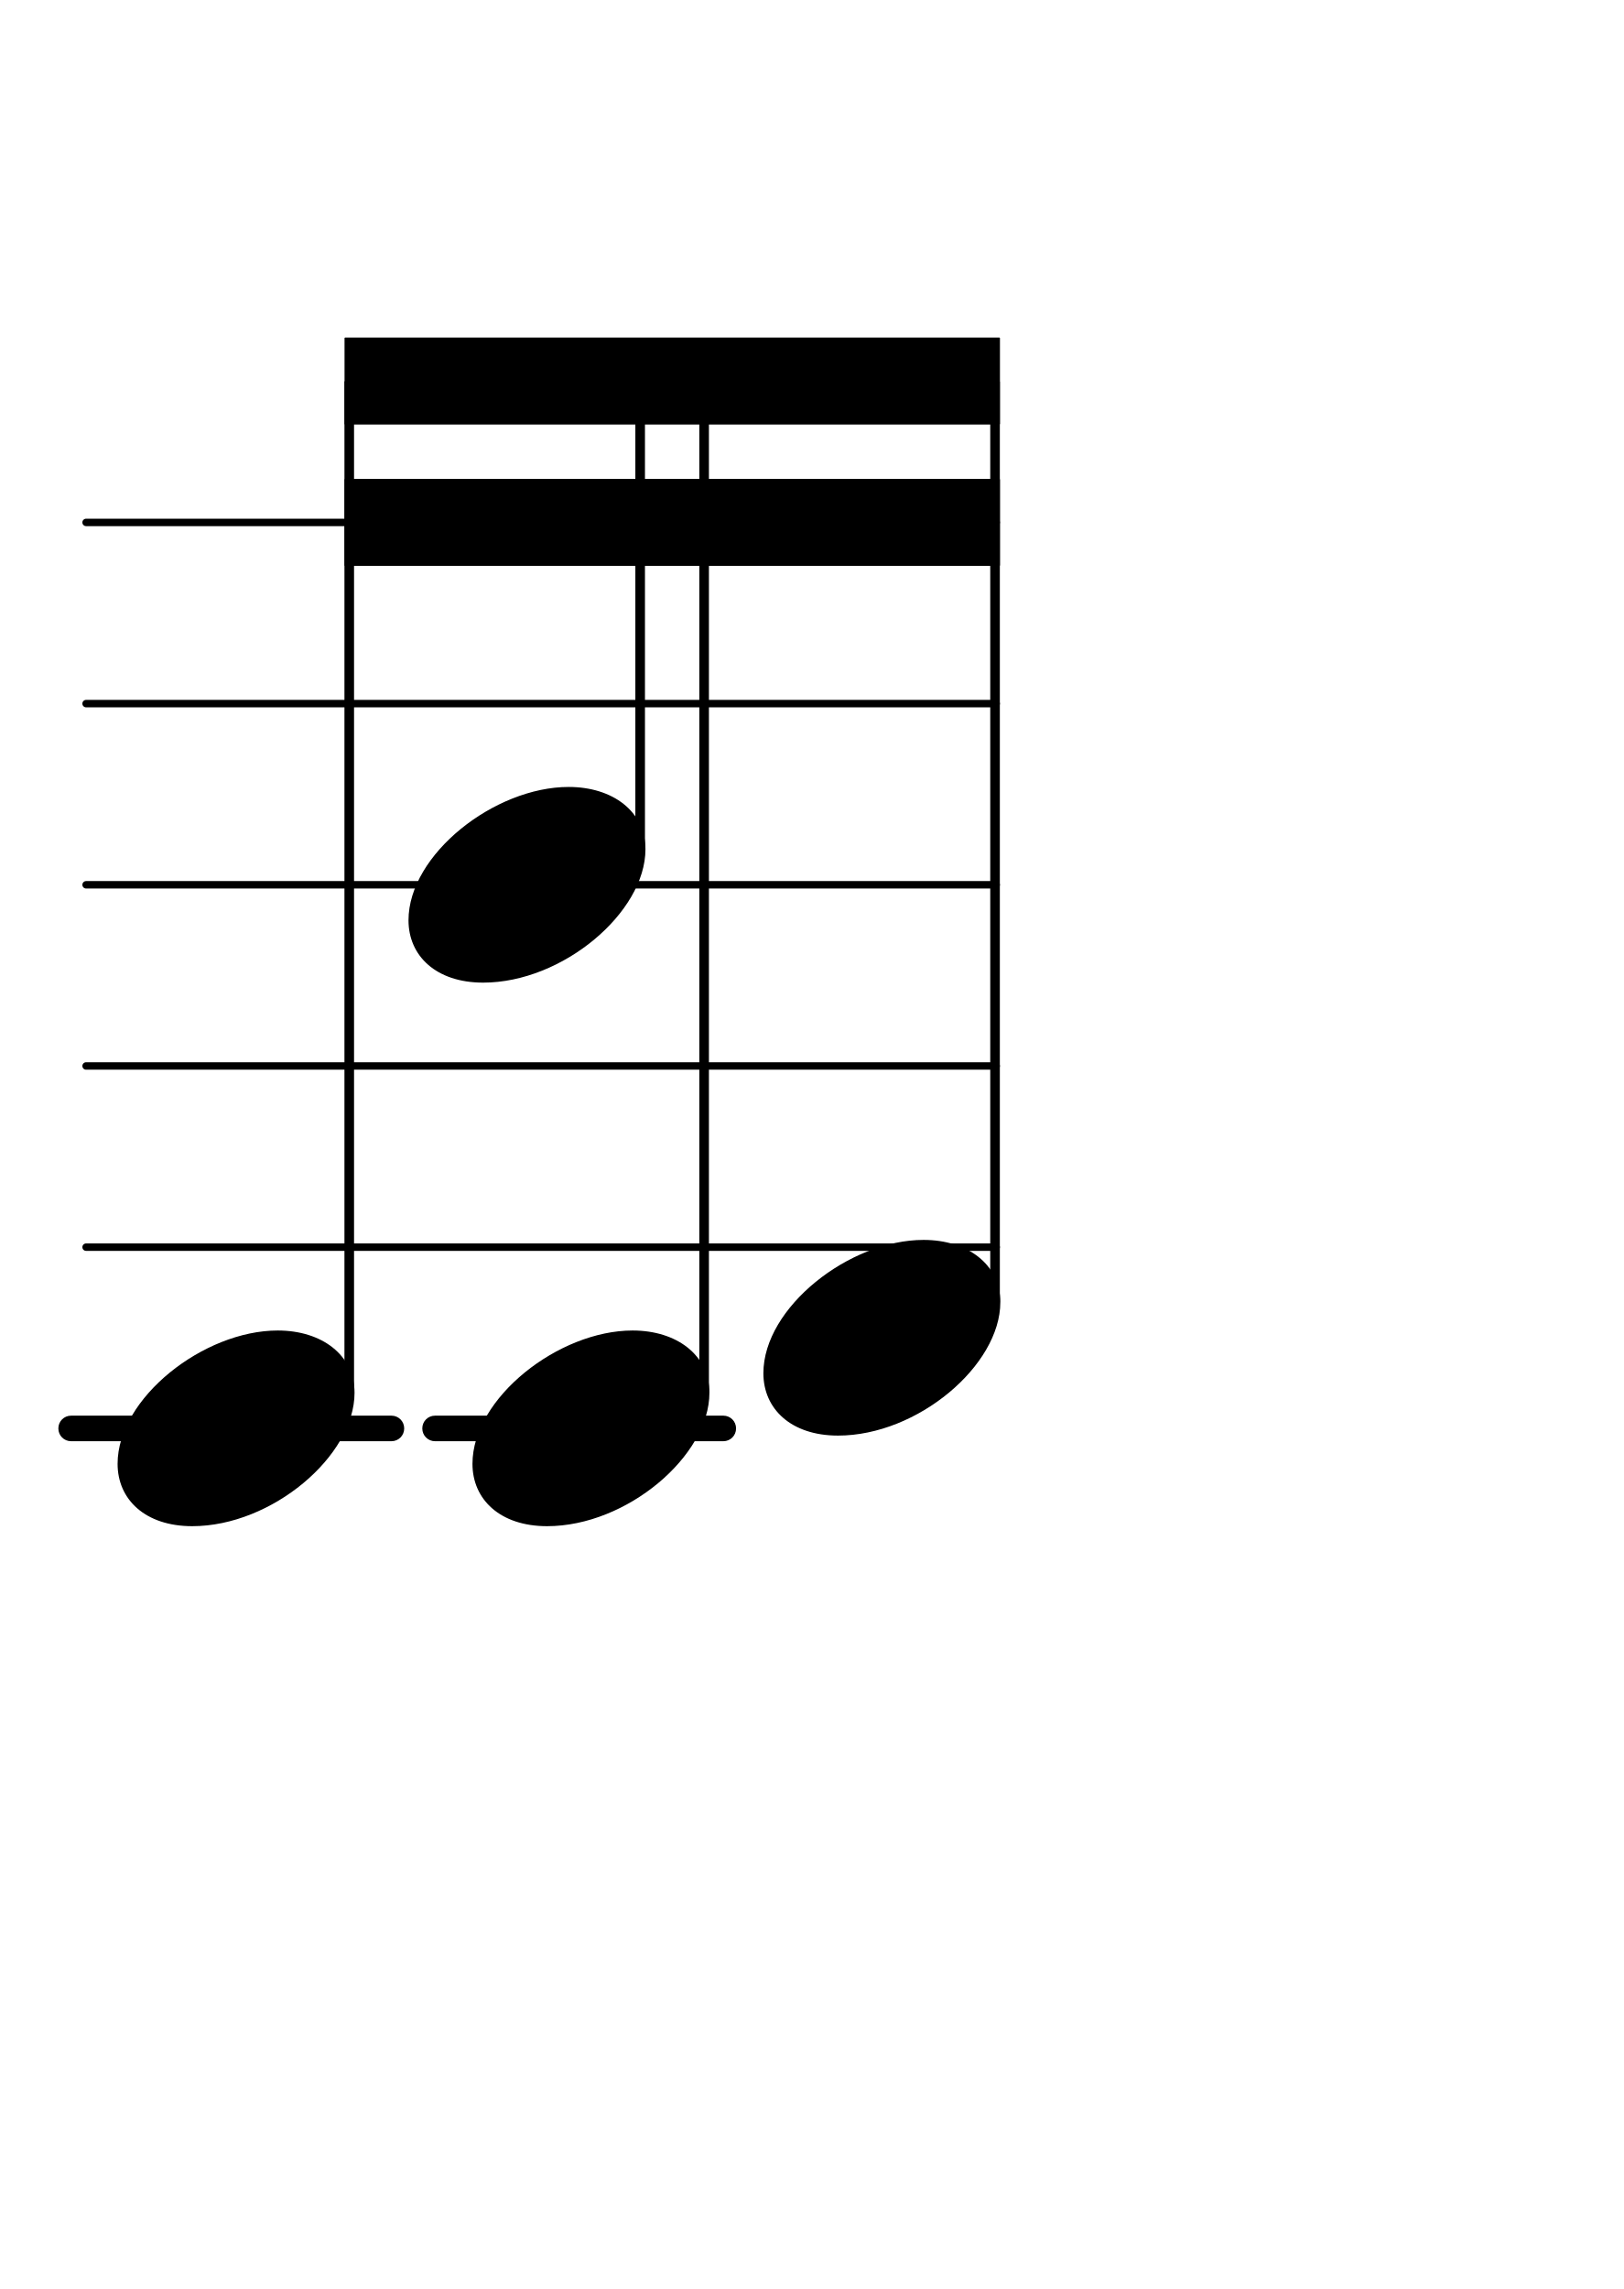
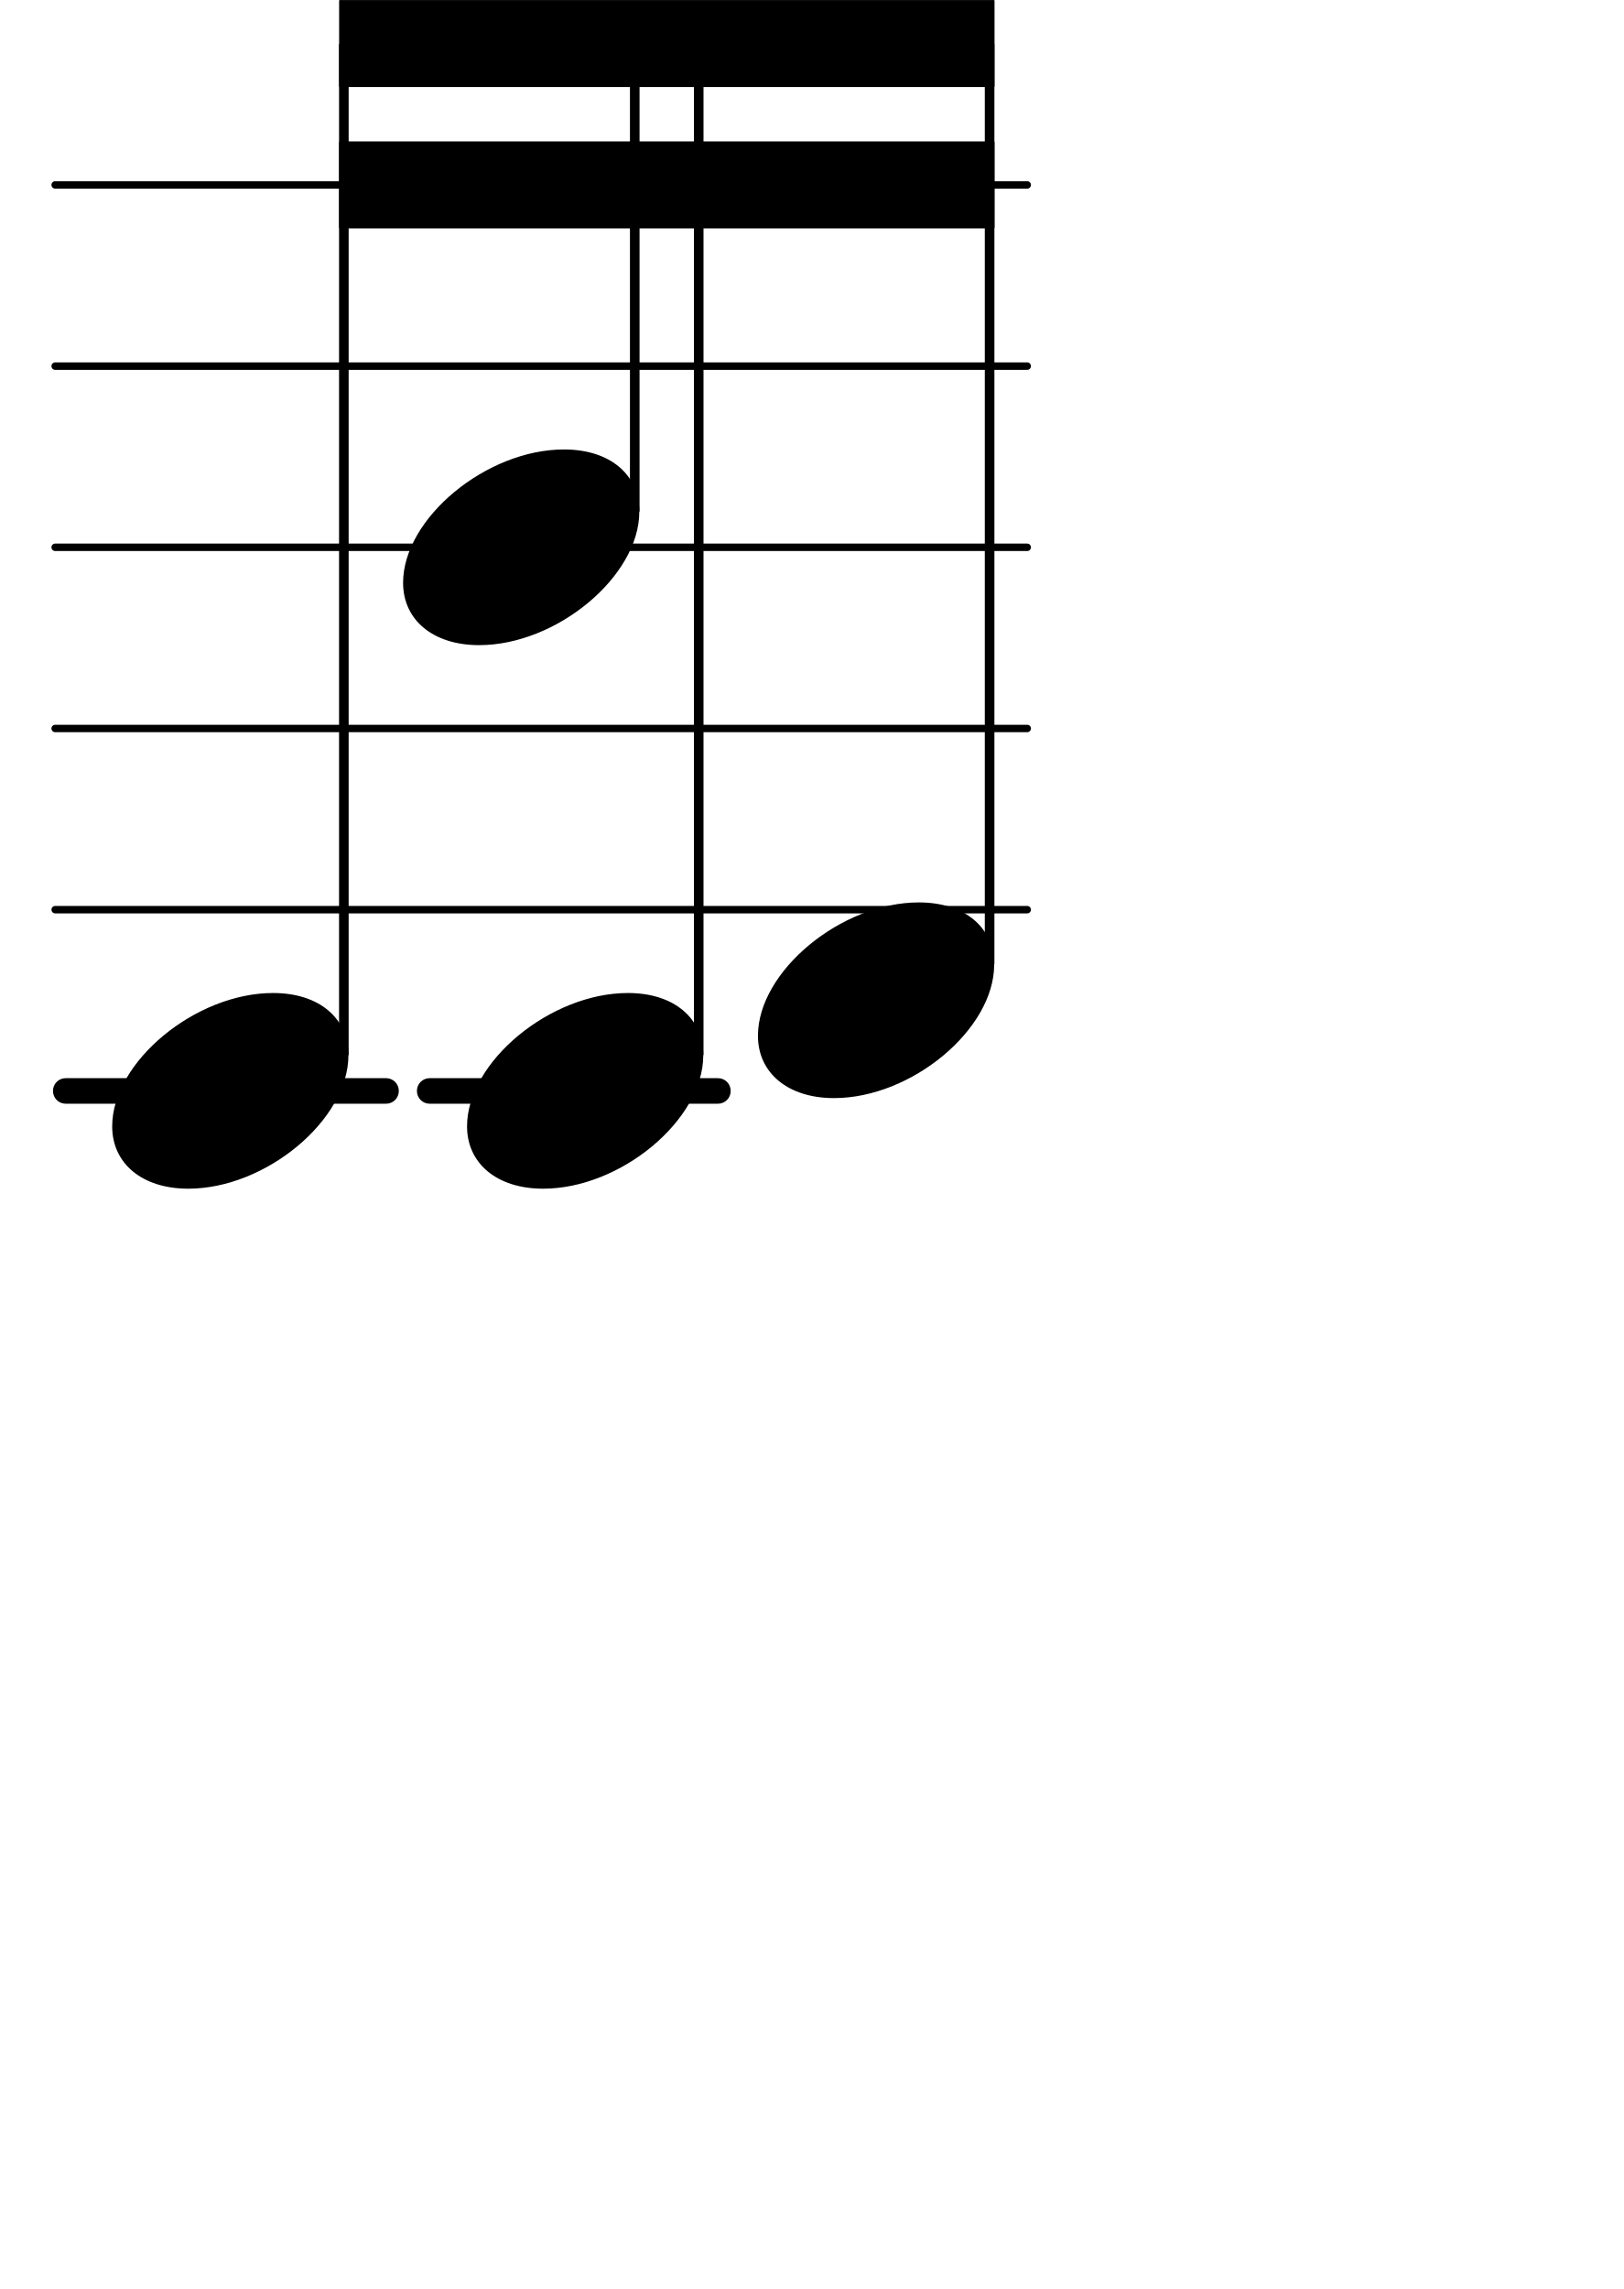
<svg xmlns="http://www.w3.org/2000/svg" version="1.2" width="157.50mm" height="222.00mm" viewBox="0 -0 8.963 12.633">
  <style type="text/css">

tspan { white-space: pre; }

</style>
  <style type="text/css">

tspan { white-space: pre; }

</style>
-   <g transform="translate(0,0.8627)">
-     <g transform="translate(0.4552, 7.0204)">
-       <rect x="1.876" y="-0.07" width="1.732" height="0.141" ry="0.07" fill="currentColor" />
+   <g transform="translate(0,-1)">
+     <g transform="translate(0.2845, 7.0204)">
+       <rect x="2.017" y="-0.07" width="1.732" height="0.141" ry="0.07" fill="currentColor" />
    </g>
-     <g transform="translate(0.4552, 7.0204)">
-       <rect x="-0.133" y="-0.07" width="1.909" height="0.141" ry="0.07" fill="currentColor" />
+     <g transform="translate(0.2845, 7.0204)">
+       <rect x="0.008" y="-0.07" width="1.909" height="0.141" ry="0.07" fill="currentColor" />
    </g>
-     <g transform="translate(0.4552, 6.0204)">
-       <line stroke-linejoin="round" stroke-linecap="round" stroke-width="0.041" stroke="currentColor" x1="0.02" y1="0" x2="5.044" y2="0" />
+     <g transform="translate(0.2845, 6.0204)">
+       <line stroke-linejoin="round" stroke-linecap="round" stroke-width="0.041" stroke="currentColor" x1="0.02" y1="0" x2="5.386" y2="0" />
    </g>
-     <g transform="translate(0.4552, 5.0204)">
-       <line stroke-linejoin="round" stroke-linecap="round" stroke-width="0.041" stroke="currentColor" x1="0.02" y1="0" x2="5.044" y2="0" />
+     <g transform="translate(0.2845, 5.0204)">
+       <line stroke-linejoin="round" stroke-linecap="round" stroke-width="0.041" stroke="currentColor" x1="0.02" y1="0" x2="5.386" y2="0" />
    </g>
-     <g transform="translate(0.4552, 4.0204)">
-       <line stroke-linejoin="round" stroke-linecap="round" stroke-width="0.041" stroke="currentColor" x1="0.02" y1="0" x2="5.044" y2="0" />
+     <g transform="translate(0.2845, 4.0204)">
+       <line stroke-linejoin="round" stroke-linecap="round" stroke-width="0.041" stroke="currentColor" x1="0.02" y1="0" x2="5.386" y2="0" />
    </g>
-     <g transform="translate(0.4552, 3.0204)">
-       <line stroke-linejoin="round" stroke-linecap="round" stroke-width="0.041" stroke="currentColor" x1="0.02" y1="0" x2="5.044" y2="0" />
+     <g transform="translate(0.2845, 3.0204)">
+       <line stroke-linejoin="round" stroke-linecap="round" stroke-width="0.041" stroke="currentColor" x1="0.02" y1="0" x2="5.386" y2="0" />
    </g>
-     <g transform="translate(0.4552, 2.0204)">
-       <line stroke-linejoin="round" stroke-linecap="round" stroke-width="0.041" stroke="currentColor" x1="0.02" y1="0" x2="5.044" y2="0" />
+     <g transform="translate(0.2845, 2.0204)">
+       <line stroke-linejoin="round" stroke-linecap="round" stroke-width="0.041" stroke="currentColor" x1="0.02" y1="0" x2="5.386" y2="0" />
    </g>
-     <g transform="translate(1.9019, 1.24)">
+     <g transform="translate(1.872, 1.24)">
      <polygon stroke-linejoin="round" stroke-linecap="round" stroke-width="0.008" fill="currentColor" stroke="currentColor" points="3.614 -0.236 3.614 0.236 0.004 0.236 0.004 -0.236" />
    </g>
-     <g transform="translate(1.9019, 2.0204)">
+     <g transform="translate(1.872, 2.0204)">
      <polygon stroke-linejoin="round" stroke-linecap="round" stroke-width="0.008" fill="currentColor" stroke="currentColor" points="3.614 -0.236 3.614 0.236 0.004 0.236 0.004 -0.236" />
    </g>
-     <g transform="translate(0.6491, 7.0204)">
-       <path transform="scale(0.004, -0.004)" d="M0 -49c0 91 119 184 221 184c61 0 106 -34 106 -86c0 -87 -114 -184 -224 -184c-65 0 -103 37 -103 86z" fill="currentColor" />
+     <g transform="translate(0.6193, 7.0204)">
+       <path transform="scale(0.004, -0.004)" d="M222 135c64 0 104 -35 104 -86c0 -89 -114 -184 -221 -184c-64 0 -105 35 -105 86c0 89 115 184 222 184z" fill="currentColor" />
    </g>
-     <g transform="translate(1.9284, 4.0204)">
+     <g transform="translate(1.8986, 4.0204)">
      <rect x="-0.027" y="-2.78" width="0.053" height="5.584" ry="0.004" fill="currentColor" />
    </g>
-     <g transform="translate(2.255, 4.0204)">
-       <path transform="scale(0.004, -0.004)" d="M0 -49c0 91 119 184 221 184c61 0 106 -34 106 -86c0 -87 -114 -184 -224 -184c-65 0 -103 37 -103 86z" fill="currentColor" />
+     <g transform="translate(2.2251, 4.0204)">
+       <path transform="scale(0.004, -0.004)" d="M222 135c64 0 104 -35 104 -86c0 -89 -114 -184 -221 -184c-64 0 -105 35 -105 86c0 89 115 184 222 184z" fill="currentColor" />
    </g>
-     <g transform="translate(3.5343, 4.0204)">
+     <g transform="translate(3.5044, 4.0204)">
      <rect x="-0.027" y="-2.78" width="0.053" height="2.584" ry="0.004" fill="currentColor" />
    </g>
-     <g transform="translate(2.6081, 7.0204)">
-       <path transform="scale(0.004, -0.004)" d="M0 -49c0 91 119 184 221 184c61 0 106 -34 106 -86c0 -87 -114 -184 -224 -184c-65 0 -103 37 -103 86z" fill="currentColor" />
+     <g transform="translate(2.5782, 7.0204)">
+       <path transform="scale(0.004, -0.004)" d="M222 135c64 0 104 -35 104 -86c0 -89 -114 -184 -221 -184c-64 0 -105 35 -105 86c0 89 115 184 222 184z" fill="currentColor" />
    </g>
-     <g transform="translate(3.8874, 4.0204)">
+     <g transform="translate(3.8575, 4.0204)">
      <rect x="-0.027" y="-2.78" width="0.053" height="5.584" ry="0.004" fill="currentColor" />
    </g>
-     <g transform="translate(4.214, 6.5204)">
-       <path transform="scale(0.004, -0.004)" d="M0 -49c0 91 119 184 221 184c61 0 106 -34 106 -86c0 -87 -114 -184 -224 -184c-65 0 -103 37 -103 86z" fill="currentColor" />
+     <g transform="translate(4.184, 6.5204)">
+       <path transform="scale(0.004, -0.004)" d="M222 135c64 0 104 -35 104 -86c0 -89 -114 -184 -221 -184c-64 0 -105 35 -105 86c0 89 115 184 222 184z" fill="currentColor" />
    </g>
-     <g transform="translate(5.4933, 4.0204)">
+     <g transform="translate(5.4633, 4.0204)">
      <rect x="-0.027" y="-2.78" width="0.053" height="5.084" ry="0.004" fill="currentColor" />
    </g>
  </g>
</svg>
